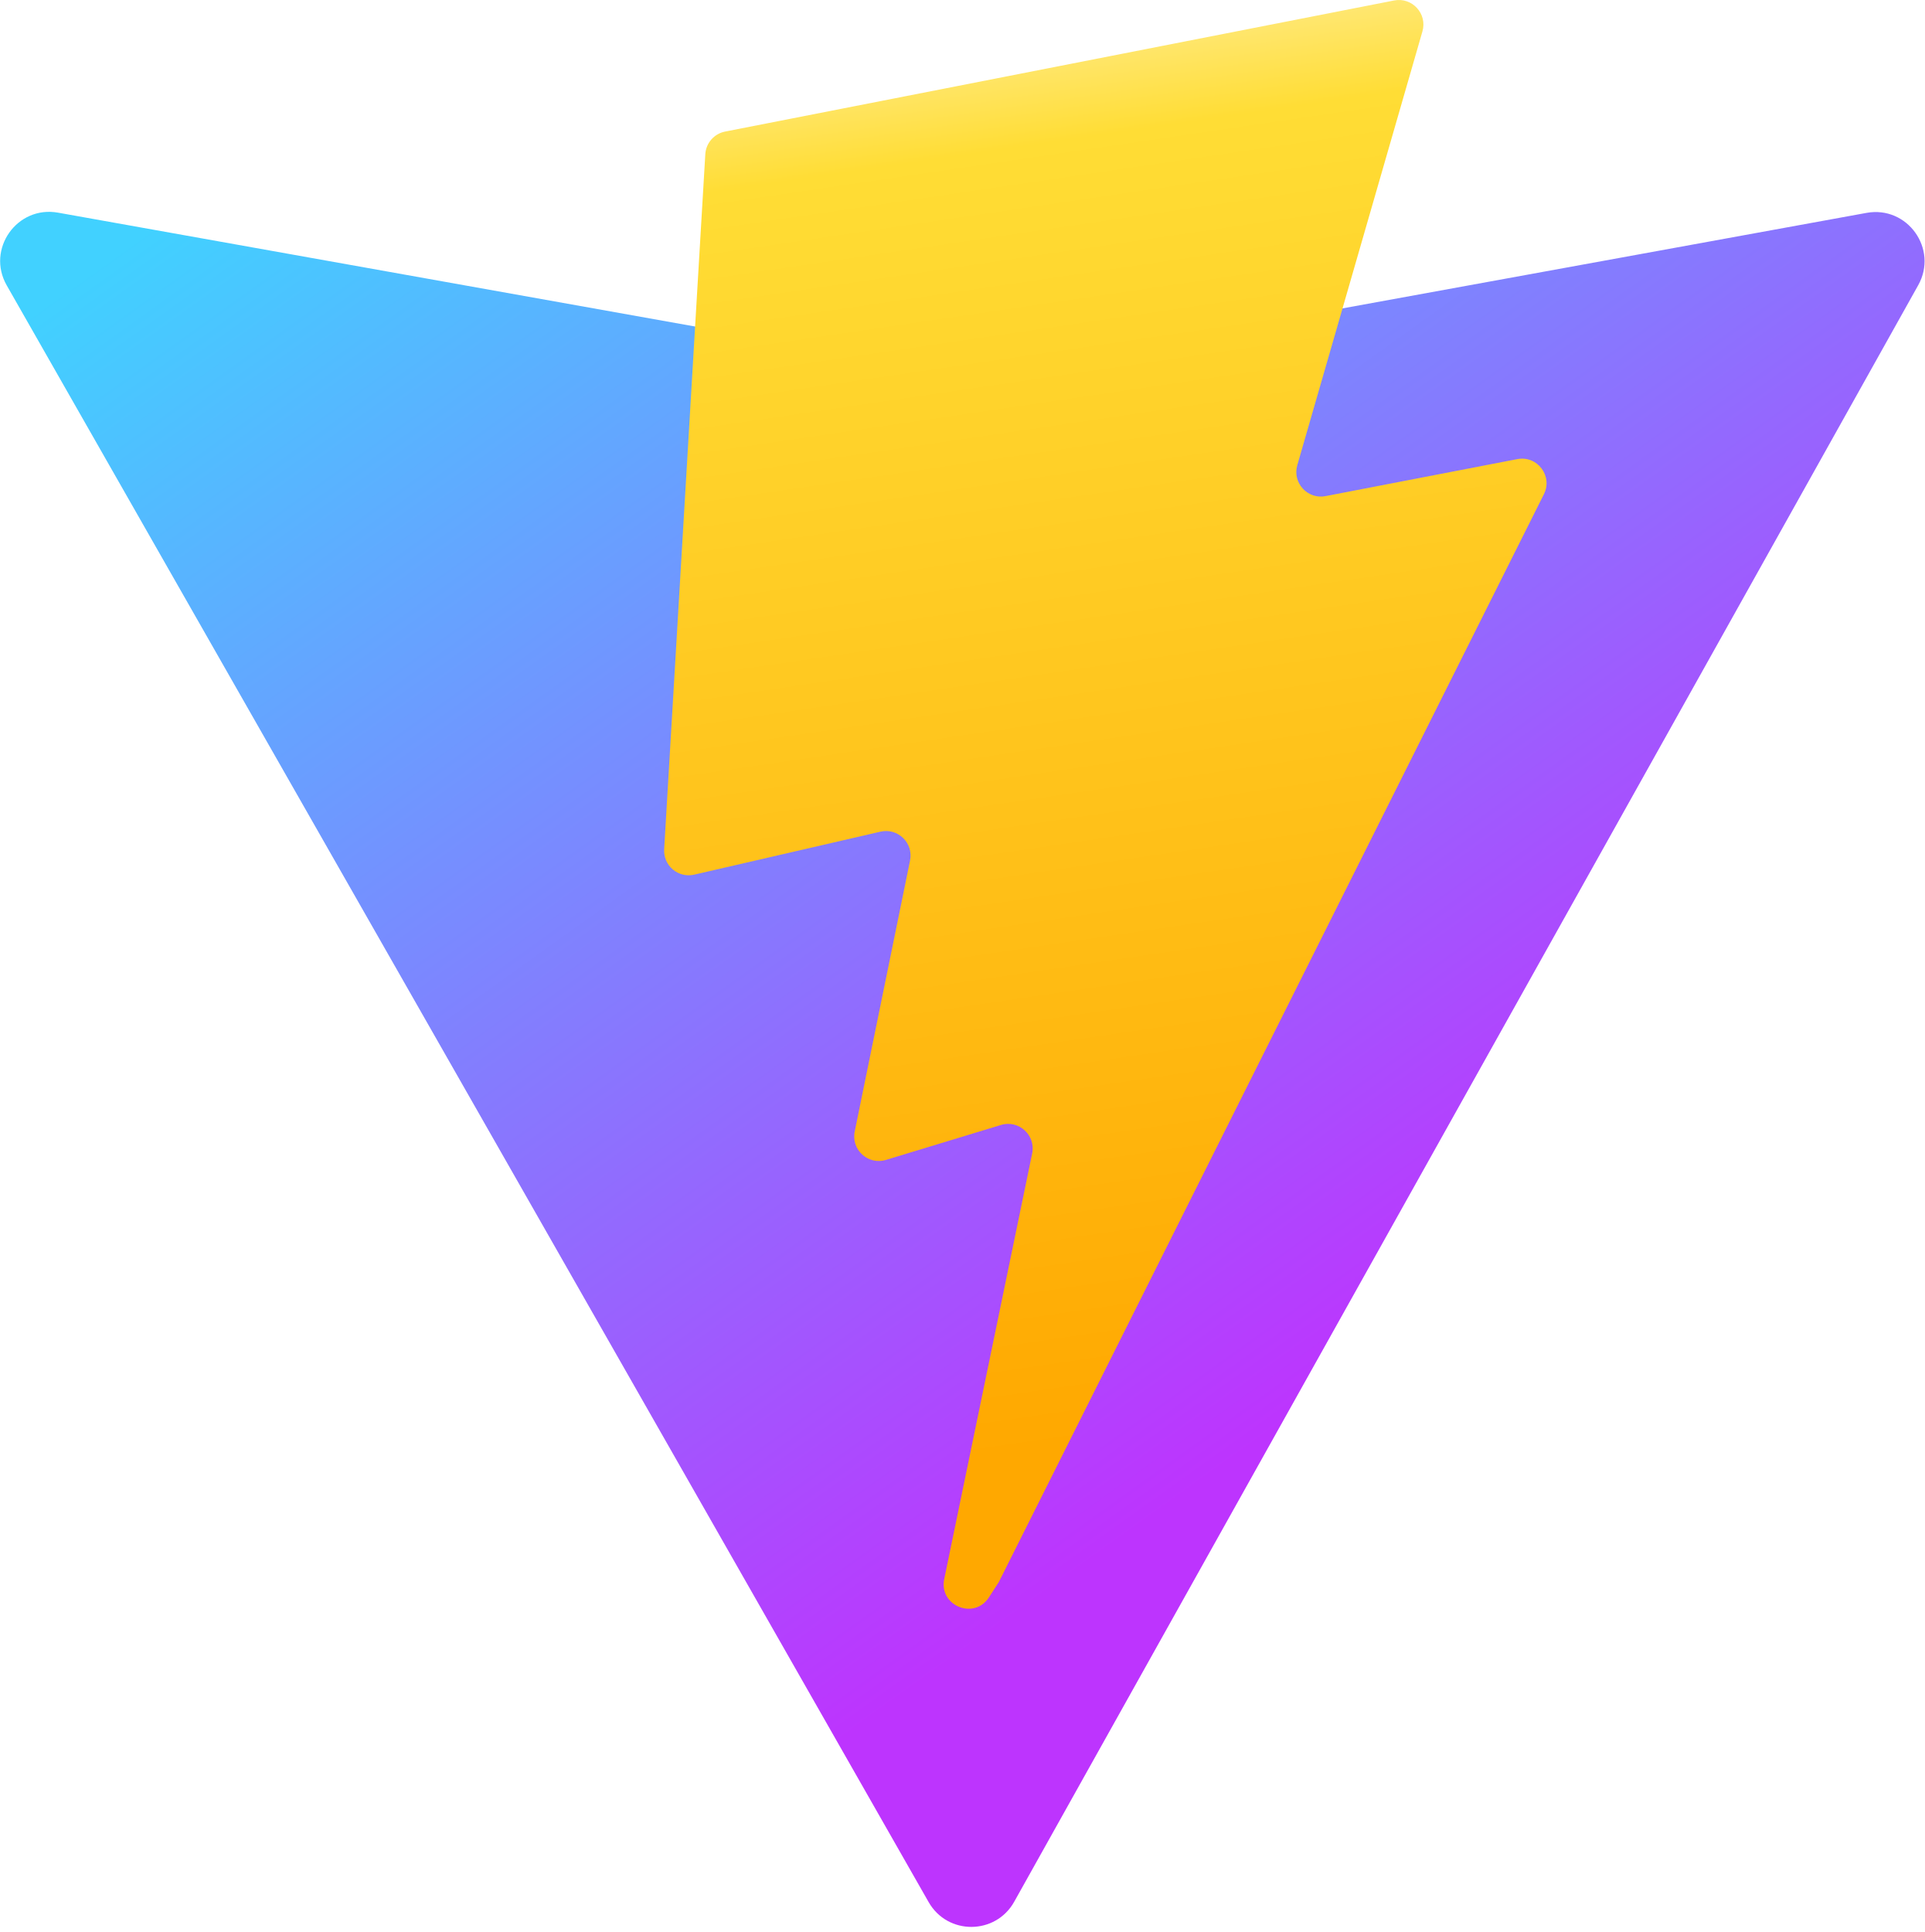
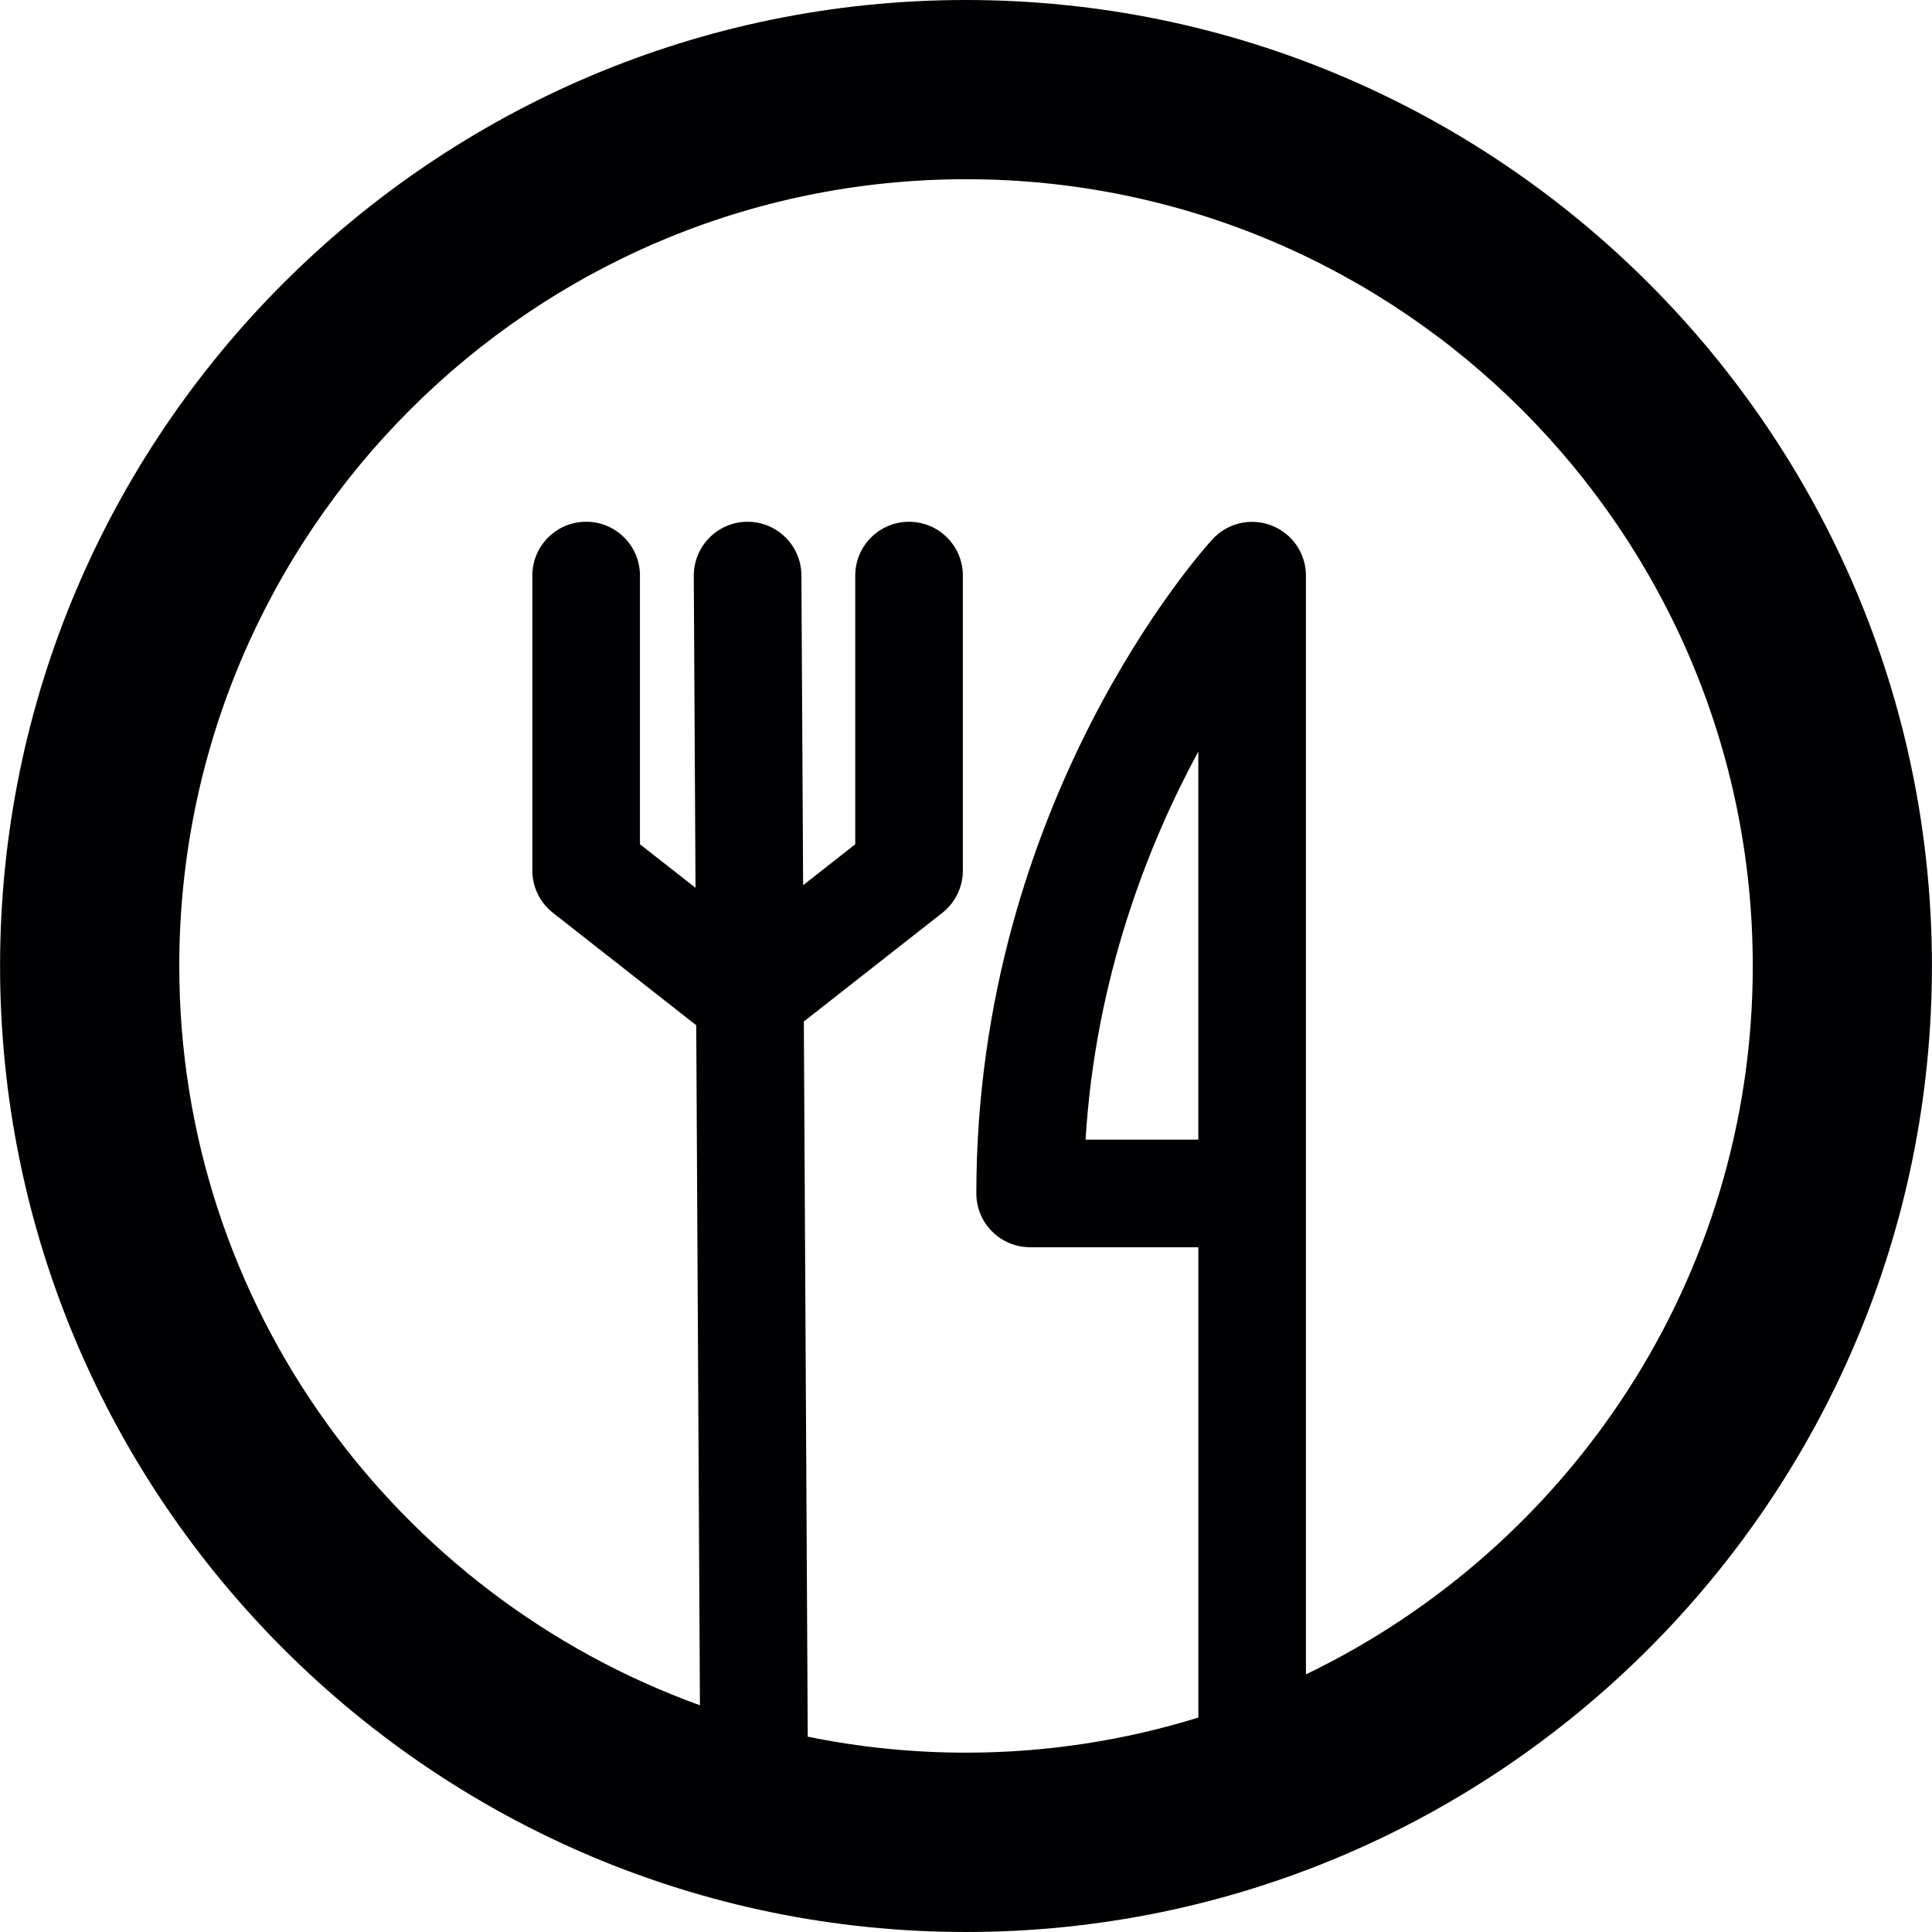
- <svg xmlns="http://www.w3.org/2000/svg" aria-hidden="true" role="img" class="iconify iconify--logos" width="31.88" height="32" preserveAspectRatio="xMidYMid meet" viewBox="0 0 256 257">
-   <defs>
-     <linearGradient id="IconifyId1813088fe1fbc01fb466" x1="-.828%" x2="57.636%" y1="7.652%" y2="78.411%">
-       <stop offset="0%" stop-color="#41D1FF" />
-       <stop offset="100%" stop-color="#BD34FE" />
-     </linearGradient>
-     <linearGradient id="IconifyId1813088fe1fbc01fb467" x1="43.376%" x2="50.316%" y1="2.242%" y2="89.03%">
-       <stop offset="0%" stop-color="#FFEA83" />
-       <stop offset="8.333%" stop-color="#FFDD35" />
-       <stop offset="100%" stop-color="#FFA800" />
-     </linearGradient>
-   </defs>
-   <path fill="url(#IconifyId1813088fe1fbc01fb466)" d="M255.153 37.938L134.897 252.976c-2.483 4.44-8.862 4.466-11.382.048L.875 37.958c-2.746-4.814 1.371-10.646 6.827-9.67l120.385 21.517a6.537 6.537 0 0 0 2.322-.004l117.867-21.483c5.438-.991 9.574 4.796 6.877 9.62Z" />
-   <path fill="url(#IconifyId1813088fe1fbc01fb467)" d="M185.432.063L96.44 17.501a3.268 3.268 0 0 0-2.634 3.014l-5.474 92.456a3.268 3.268 0 0 0 3.997 3.378l24.777-5.718c2.318-.535 4.413 1.507 3.936 3.838l-7.361 36.047c-.495 2.426 1.782 4.5 4.151 3.78l15.304-4.649c2.372-.72 4.652 1.36 4.15 3.788l-11.698 56.621c-.732 3.542 3.979 5.473 5.943 2.437l1.313-2.028l72.516-144.72c1.215-2.423-.88-5.186-3.54-4.672l-25.505 4.922c-2.396.462-4.435-1.77-3.759-4.114l16.646-57.705c.677-2.35-1.37-4.583-3.769-4.113Z" />
+ <svg xmlns="http://www.w3.org/2000/svg" height="800px" width="800px" version="1.1" id="Capa_1" viewBox="0 0 304.229 304.229" xml:space="preserve">
+   <g>
+     <path style="fill:#010002;" d="M152.114,0C68.244,0,0.011,68.244,0.011,152.114s68.233,152.114,152.103,152.114   c83.865,0,152.103-68.244,152.103-152.114S235.979,0,152.114,0z M188.697,179.456h-17.753c1.556-25.602,9.91-46.624,17.753-61.113   V179.456z M205.646,263.659V90.647c0-3.497-2.148-6.63-5.406-7.892c-3.253-1.273-6.951-0.413-9.317,2.165   c-1.518,1.659-37.181,41.282-37.181,103.01c0,4.683,3.796,8.469,8.474,8.469h26.483v74.064c-11.569,3.579-23.85,5.526-36.583,5.526   c-8.534,0-16.872-0.87-24.922-2.518l-0.615-112.616l21.8-17.106c2.045-1.605,3.242-4.068,3.242-6.674V90.642   c0-4.683-3.796-8.479-8.474-8.479c-4.678,0-8.474,3.791-8.474,8.479v42.31l-8.208,6.44l-0.267-48.805   c-0.022-4.65-3.813-8.425-8.474-8.425c-0.016,0-0.027,0-0.044,0c-4.678,0.022-8.452,3.845-8.431,8.528l0.272,49.109l-8.746-6.853   v-42.31c0-4.683-3.796-8.479-8.474-8.479c-4.678,0-8.474,3.791-8.474,8.479v46.433c0,2.605,1.197,5.069,3.247,6.674l22.561,17.699   l0.582,107.084c-47.722-17.22-81.988-62.838-81.988-116.418c0-68.331,55.571-123.886,123.891-123.886   s123.886,55.56,123.886,123.891C276.005,201.234,247.189,243.643,205.646,263.659z" />
+   </g>
</svg>
